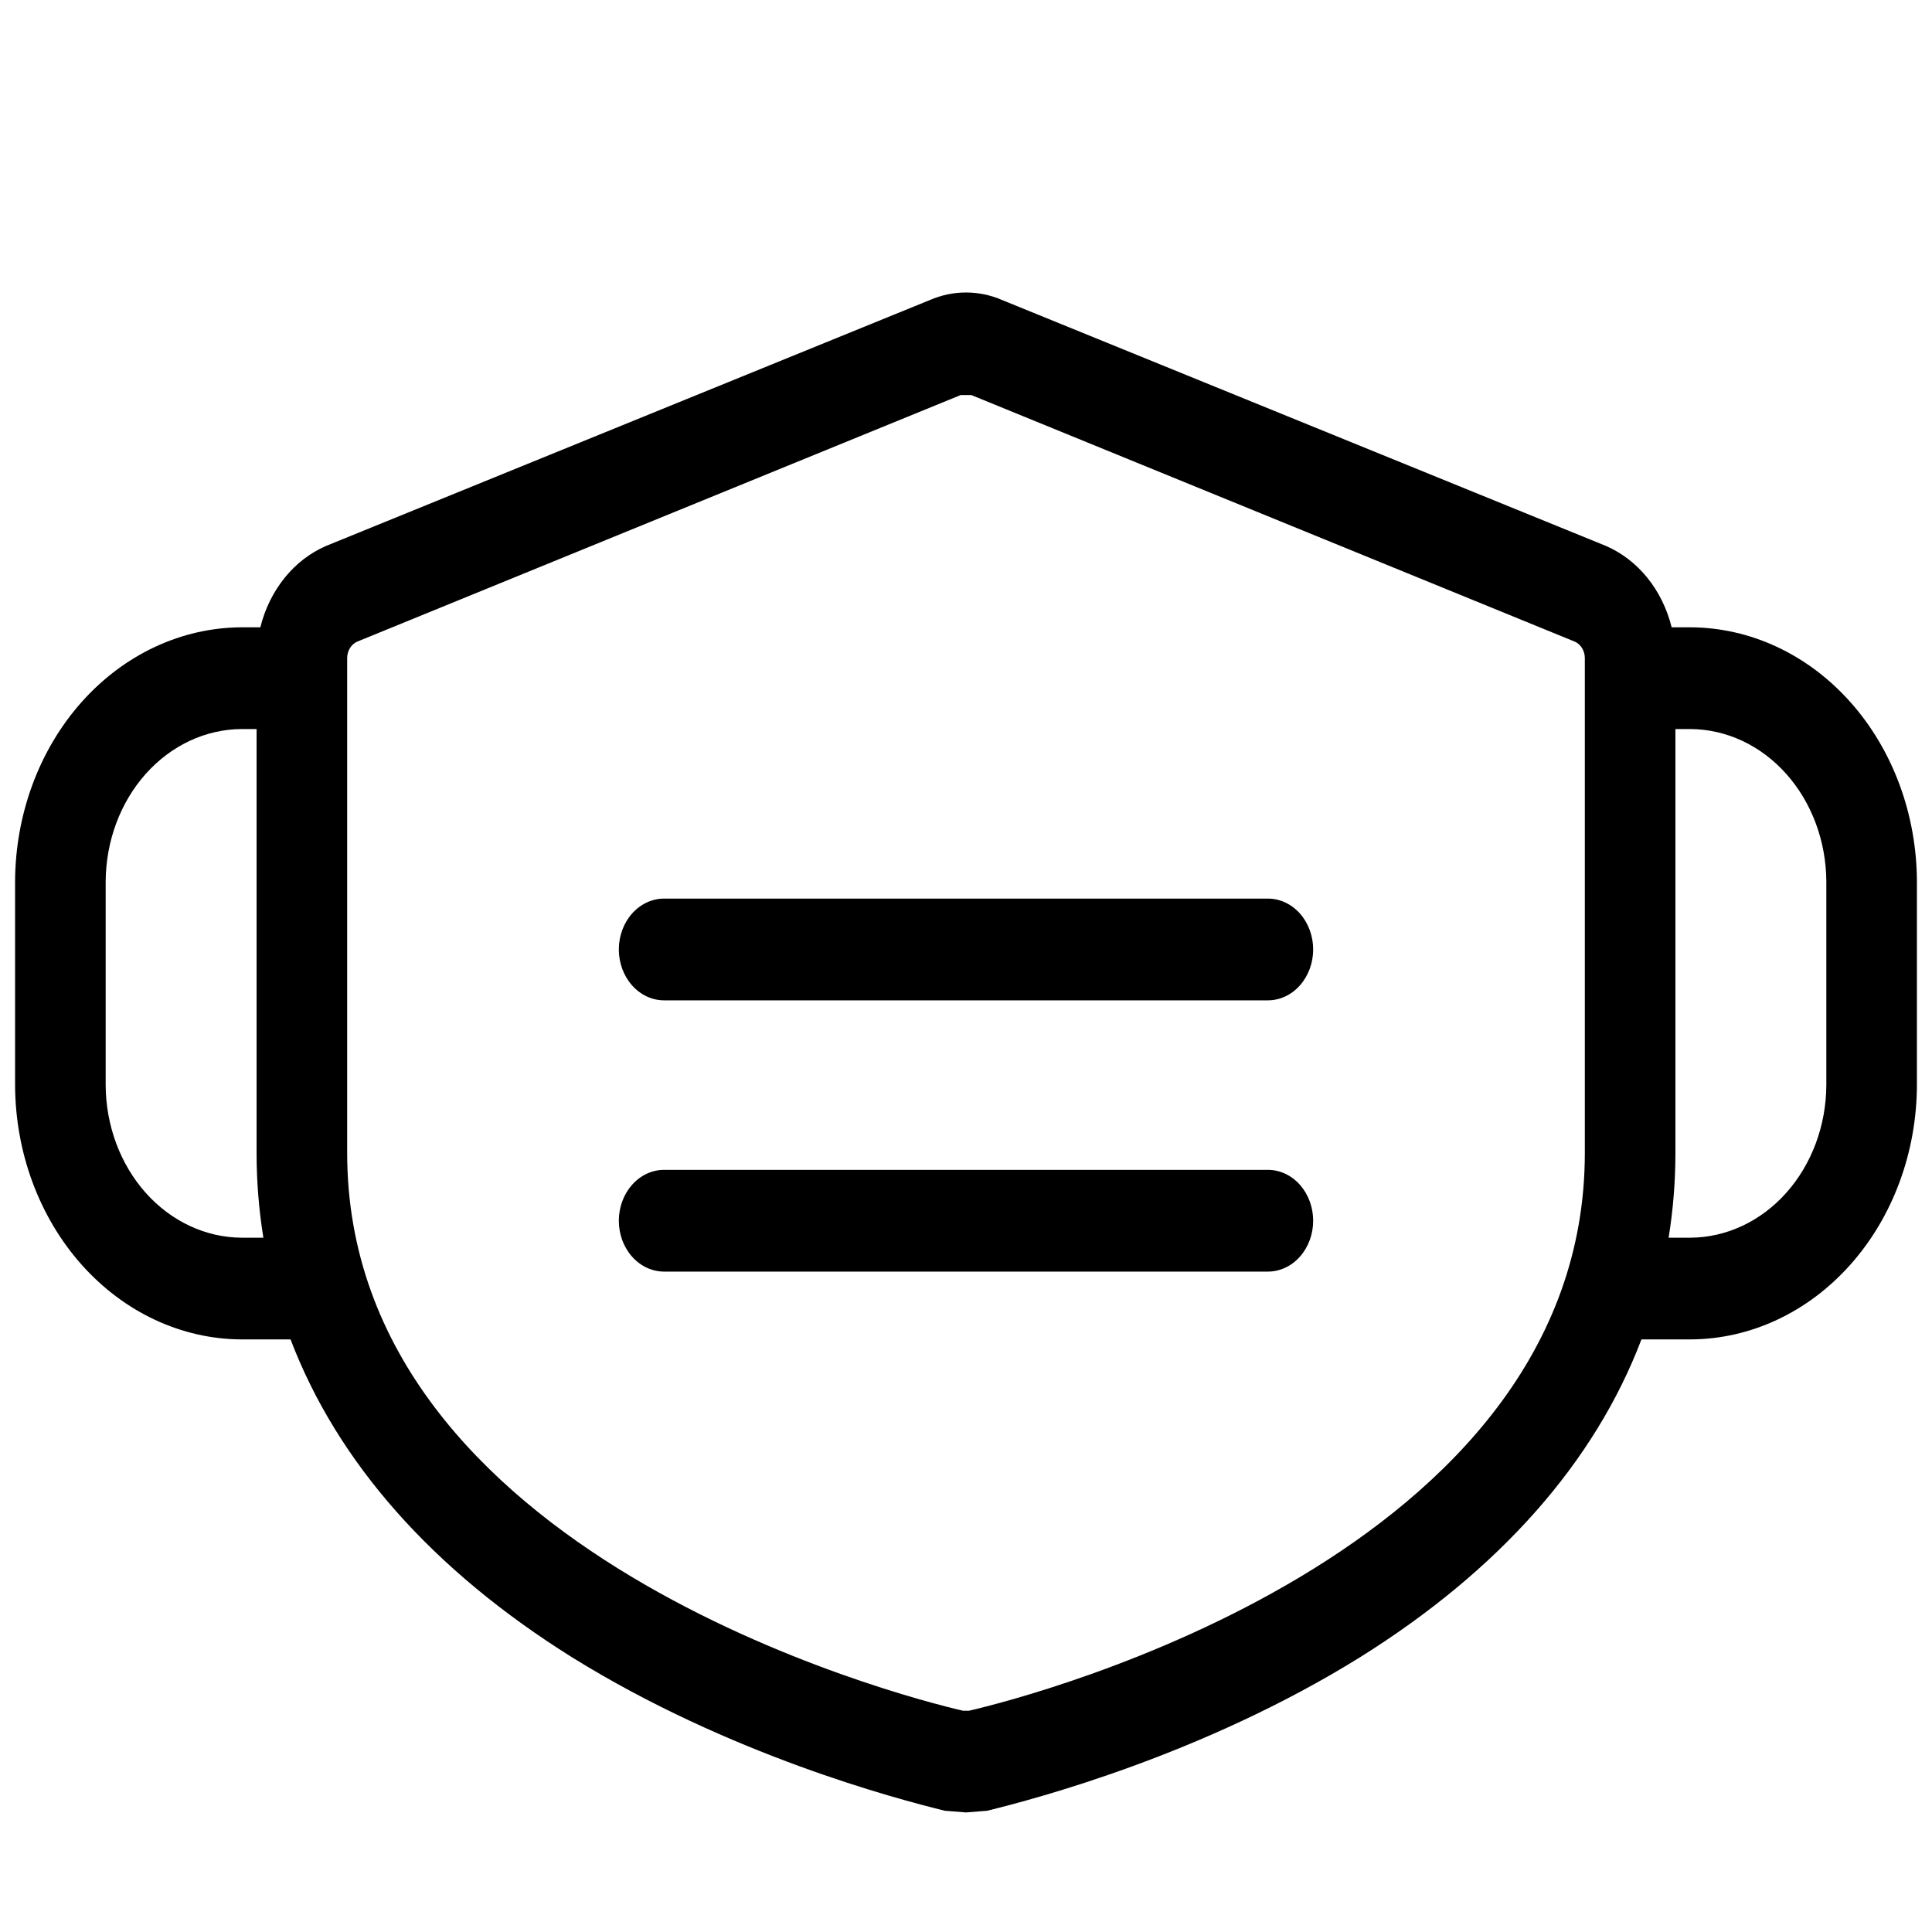
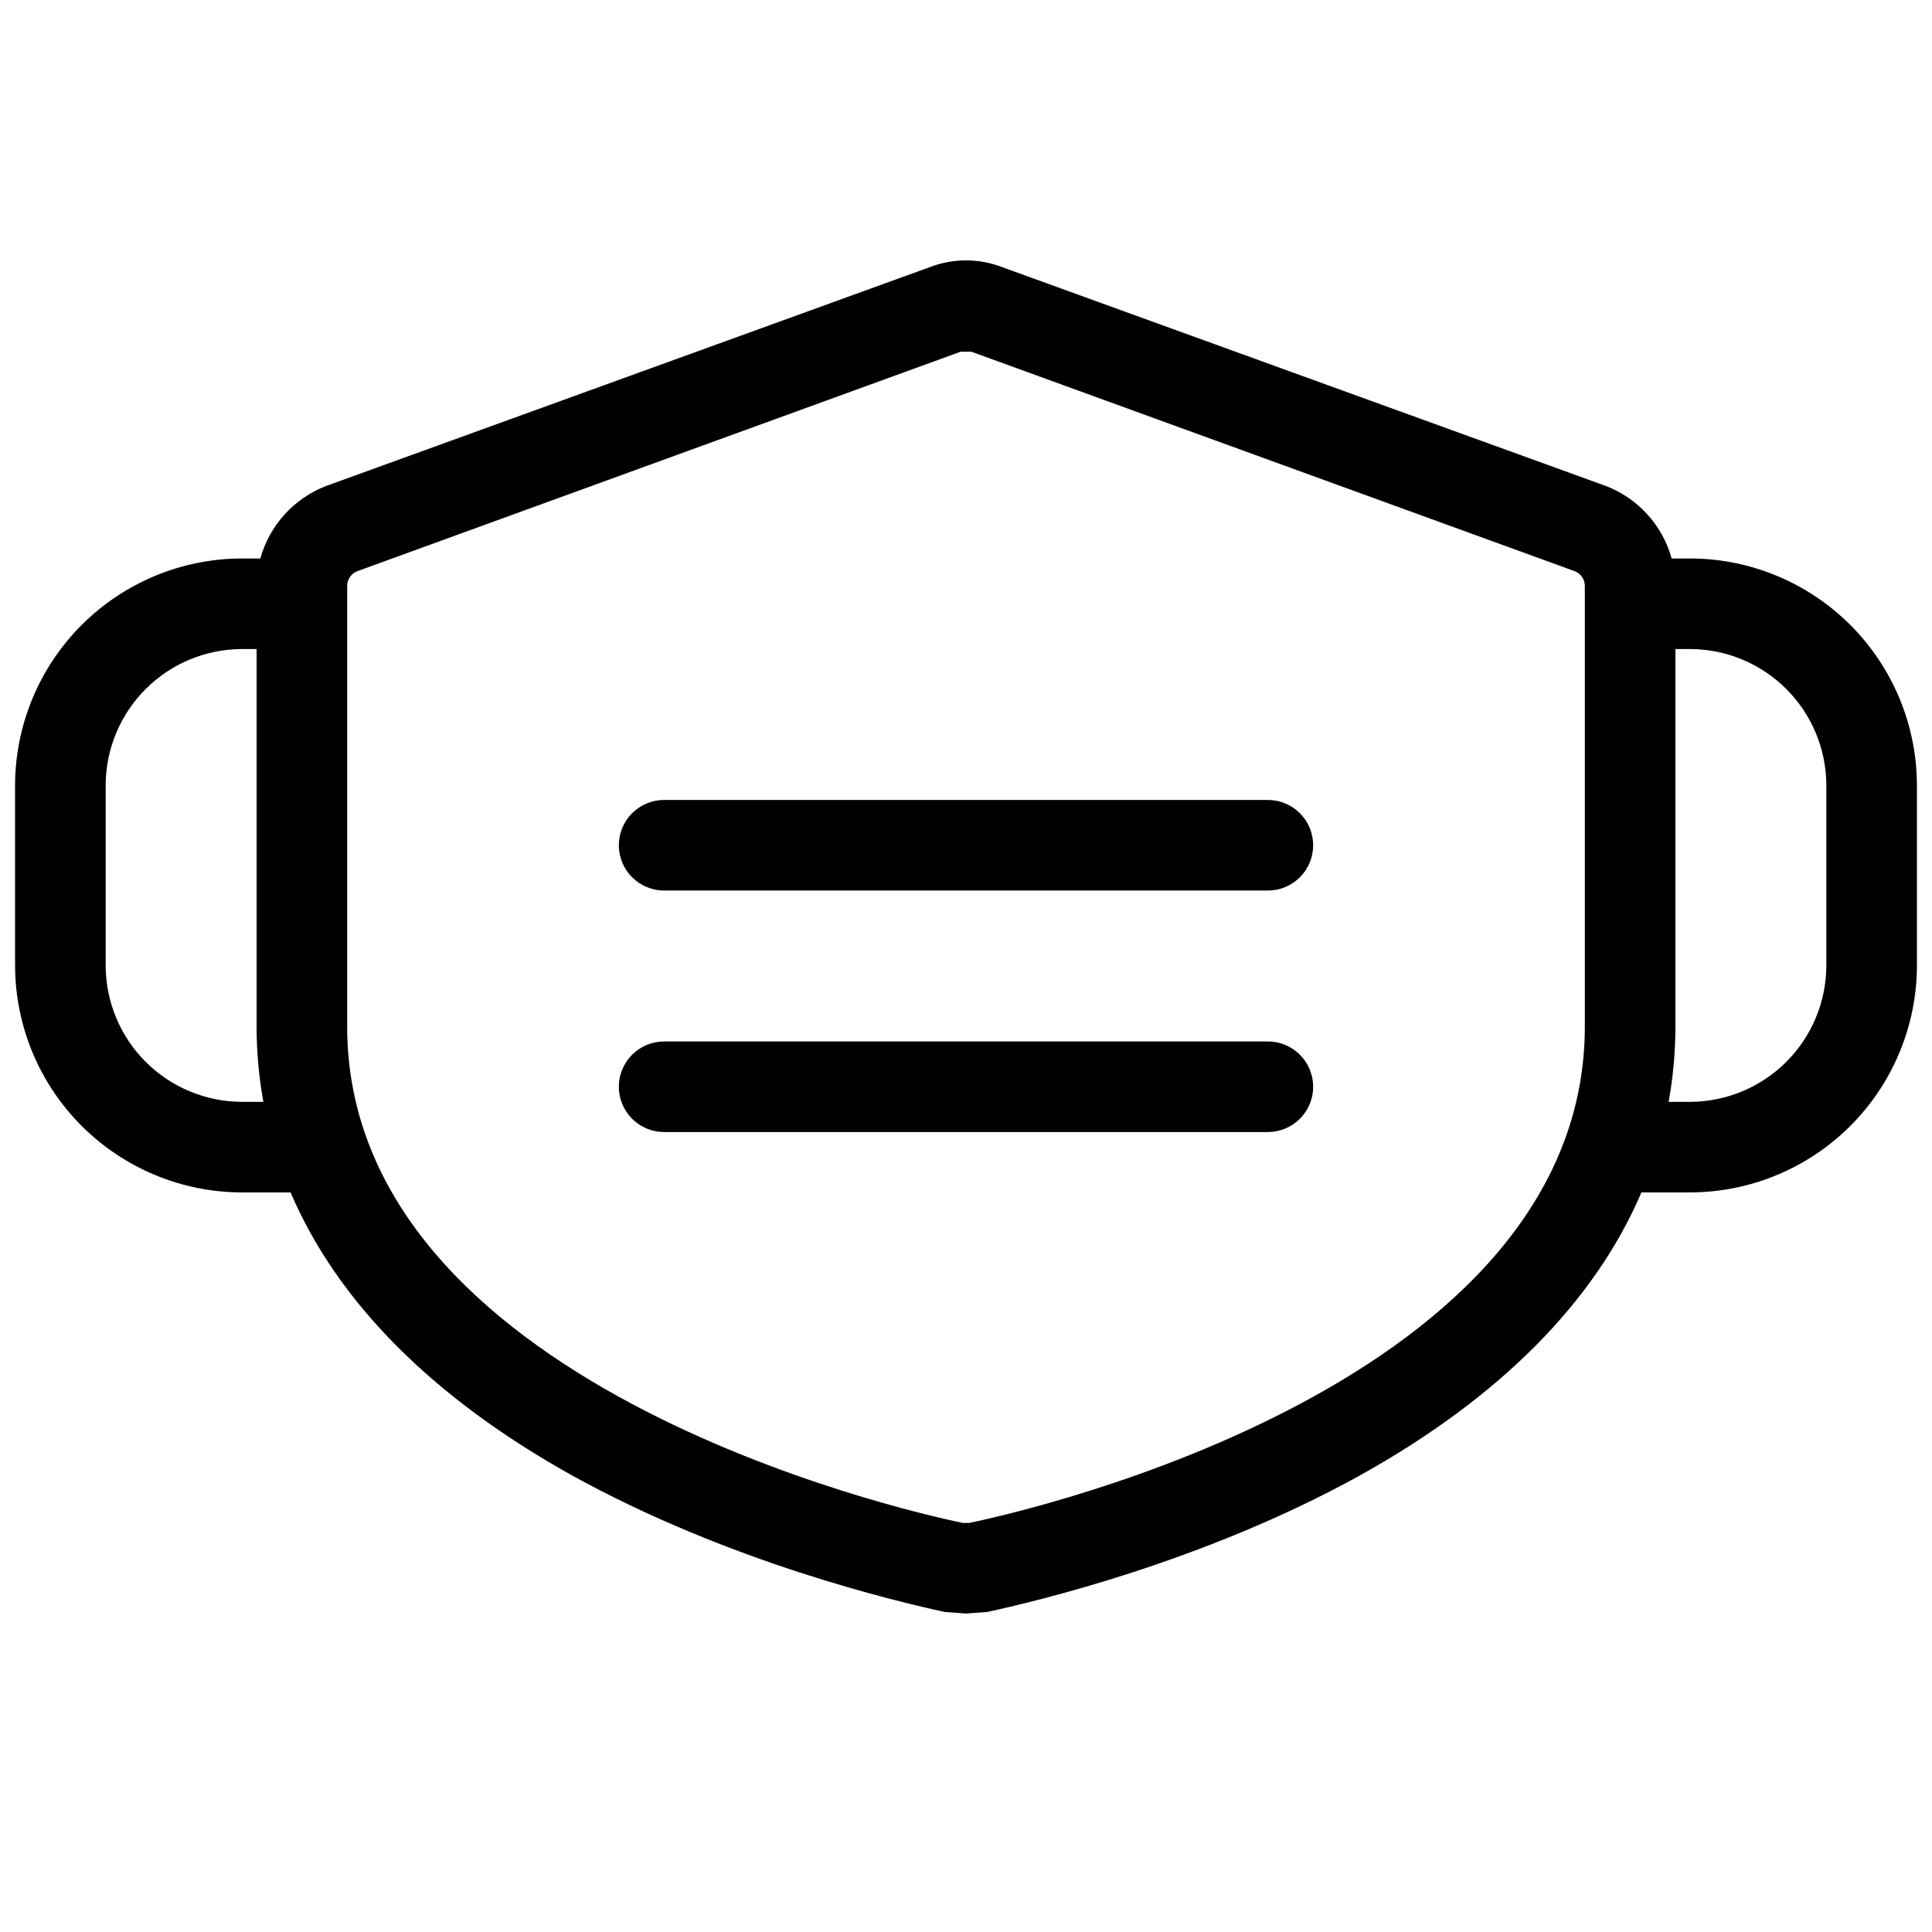
- <svg xmlns="http://www.w3.org/2000/svg" width="62" height="62" viewBox="0 0 62 62" fill="none">
-   <path d="M42.141 30.469C42.141 30.902 41.987 31.317 41.715 31.623C41.443 31.93 41.073 32.102 40.688 32.102H21.312C20.927 32.102 20.558 31.93 20.285 31.623C20.012 31.317 19.859 30.902 19.859 30.469C19.859 30.036 20.012 29.621 20.285 29.315C20.558 29.009 20.927 28.837 21.312 28.837H40.688C41.073 28.837 41.443 29.009 41.715 29.315C41.987 29.621 42.141 30.036 42.141 30.469V30.469ZM40.688 37.542H21.312C20.927 37.542 20.558 37.714 20.285 38.02C20.012 38.327 19.859 38.742 19.859 39.175C19.859 39.608 20.012 40.023 20.285 40.329C20.558 40.635 20.927 40.807 21.312 40.807H40.688C41.073 40.807 41.443 40.635 41.715 40.329C41.987 40.023 42.141 39.608 42.141 39.175C42.141 38.742 41.987 38.327 41.715 38.02C41.443 37.714 41.073 37.542 40.688 37.542ZM61.516 28.293V34.822C61.509 36.984 60.742 39.056 59.38 40.585C58.019 42.114 56.175 42.976 54.25 42.983H52.676C51.174 46.928 48.123 50.383 43.642 53.185C38.605 56.314 33.228 57.728 31.678 58.109L31 58.163L30.322 58.109C28.772 57.728 23.395 56.314 18.358 53.185C13.877 50.383 10.826 46.928 9.324 42.983H7.75C5.825 42.976 3.981 42.114 2.619 40.585C1.258 39.056 0.491 36.984 0.484 34.822V28.293C0.491 26.131 1.258 24.059 2.619 22.53C3.981 21.001 5.825 20.139 7.75 20.131H8.355C8.501 19.541 8.767 18.998 9.133 18.544C9.499 18.091 9.954 17.74 10.463 17.52L29.837 9.63C30.585 9.305 31.415 9.305 32.163 9.63L51.538 17.52C52.046 17.74 52.501 18.091 52.867 18.544C53.233 18.998 53.499 19.541 53.645 20.131H54.25C56.175 20.139 58.019 21.001 59.38 22.53C60.742 24.059 61.509 26.131 61.516 28.293V28.293ZM8.452 39.719C8.307 38.821 8.234 37.911 8.234 36.998V23.396H7.75C6.596 23.403 5.491 23.921 4.674 24.838C3.858 25.755 3.397 26.996 3.391 28.293V34.822C3.397 36.118 3.858 37.36 4.674 38.277C5.491 39.193 6.596 39.712 7.75 39.719H8.452ZM50.859 36.998V21.111C50.857 21 50.827 20.891 50.771 20.8C50.715 20.708 50.636 20.636 50.544 20.594L31.169 12.677H30.831L11.456 20.594C11.364 20.636 11.285 20.708 11.229 20.8C11.173 20.891 11.143 21 11.141 21.111V36.998C11.141 49.866 28.893 54.437 30.903 54.899H31.097C33.107 54.437 50.859 49.866 50.859 36.998V36.998ZM58.609 28.293C58.603 26.996 58.142 25.755 57.325 24.838C56.509 23.921 55.404 23.403 54.25 23.396H53.766V36.998C53.766 37.911 53.693 38.821 53.548 39.719H54.25C55.404 39.712 56.509 39.193 57.325 38.277C58.142 37.36 58.603 36.118 58.609 34.822V28.293Z" fill="black" />
+ <svg xmlns="http://www.w3.org/2000/svg" width="68" height="68" viewBox="0 0 68 68" fill="none">
+   <path d="M46.219 29.75C46.219 30.173 46.051 30.578 45.752 30.877C45.453 31.176 45.048 31.344 44.625 31.344H23.375C22.952 31.344 22.547 31.176 22.248 30.877C21.949 30.578 21.781 30.173 21.781 29.75C21.781 29.327 21.949 28.922 22.248 28.623C22.547 28.324 22.952 28.156 23.375 28.156H44.625C45.048 28.156 45.453 28.324 45.752 28.623C46.051 28.922 46.219 29.327 46.219 29.75V29.75ZM44.625 36.656H23.375C22.952 36.656 22.547 36.824 22.248 37.123C21.949 37.422 21.781 37.827 21.781 38.25C21.781 38.673 21.949 39.078 22.248 39.377C22.547 39.676 22.952 39.844 23.375 39.844H44.625C45.048 39.844 45.453 39.676 45.752 39.377C46.051 39.078 46.219 38.673 46.219 38.25C46.219 37.827 46.051 37.422 45.752 37.123C45.453 36.824 45.048 36.656 44.625 36.656ZM67.469 27.625V34C67.462 36.111 66.62 38.134 65.127 39.627C63.634 41.12 61.611 41.962 59.5 41.969H57.773C56.127 45.82 52.78 49.194 47.866 51.93C42.341 54.984 36.444 56.366 34.744 56.737L34 56.791L33.256 56.737C31.556 56.366 25.659 54.984 20.134 51.93C15.22 49.194 11.873 45.82 10.227 41.969H8.5C6.389 41.962 4.366 41.12 2.873 39.627C1.38 38.134 0.538 36.111 0.531 34V27.625C0.538 25.514 1.38 23.491 2.873 21.998C4.366 20.505 6.389 19.663 8.5 19.656H9.164C9.323 19.08 9.615 18.549 10.017 18.107C10.418 17.664 10.917 17.321 11.475 17.106L32.725 9.403C33.545 9.086 34.455 9.086 35.275 9.403L56.525 17.106C57.083 17.321 57.582 17.664 57.983 18.107C58.385 18.549 58.677 19.08 58.836 19.656H59.5C61.611 19.663 63.634 20.505 65.127 21.998C66.62 23.491 67.462 25.514 67.469 27.625V27.625ZM9.27 38.781C9.111 37.905 9.031 37.016 9.031 36.125V22.844H8.5C7.234 22.851 6.022 23.357 5.127 24.252C4.232 25.147 3.726 26.359 3.719 27.625V34C3.726 35.266 4.232 36.478 5.127 37.373C6.022 38.268 7.234 38.774 8.5 38.781H9.27ZM55.781 36.125V20.613C55.779 20.504 55.745 20.398 55.684 20.309C55.623 20.219 55.536 20.149 55.436 20.108L34.186 12.378H33.814L12.564 20.108C12.464 20.149 12.377 20.219 12.316 20.309C12.255 20.398 12.221 20.504 12.219 20.613V36.125C12.219 48.689 31.689 53.152 33.894 53.603H34.106C36.311 53.152 55.781 48.689 55.781 36.125V36.125ZM64.281 27.625C64.274 26.359 63.768 25.147 62.873 24.252C61.978 23.357 60.766 22.851 59.5 22.844H58.969V36.125C58.969 37.016 58.889 37.905 58.73 38.781H59.5C60.766 38.774 61.978 38.268 62.873 37.373C63.768 36.478 64.274 35.266 64.281 34V27.625Z" fill="black" />
</svg>
